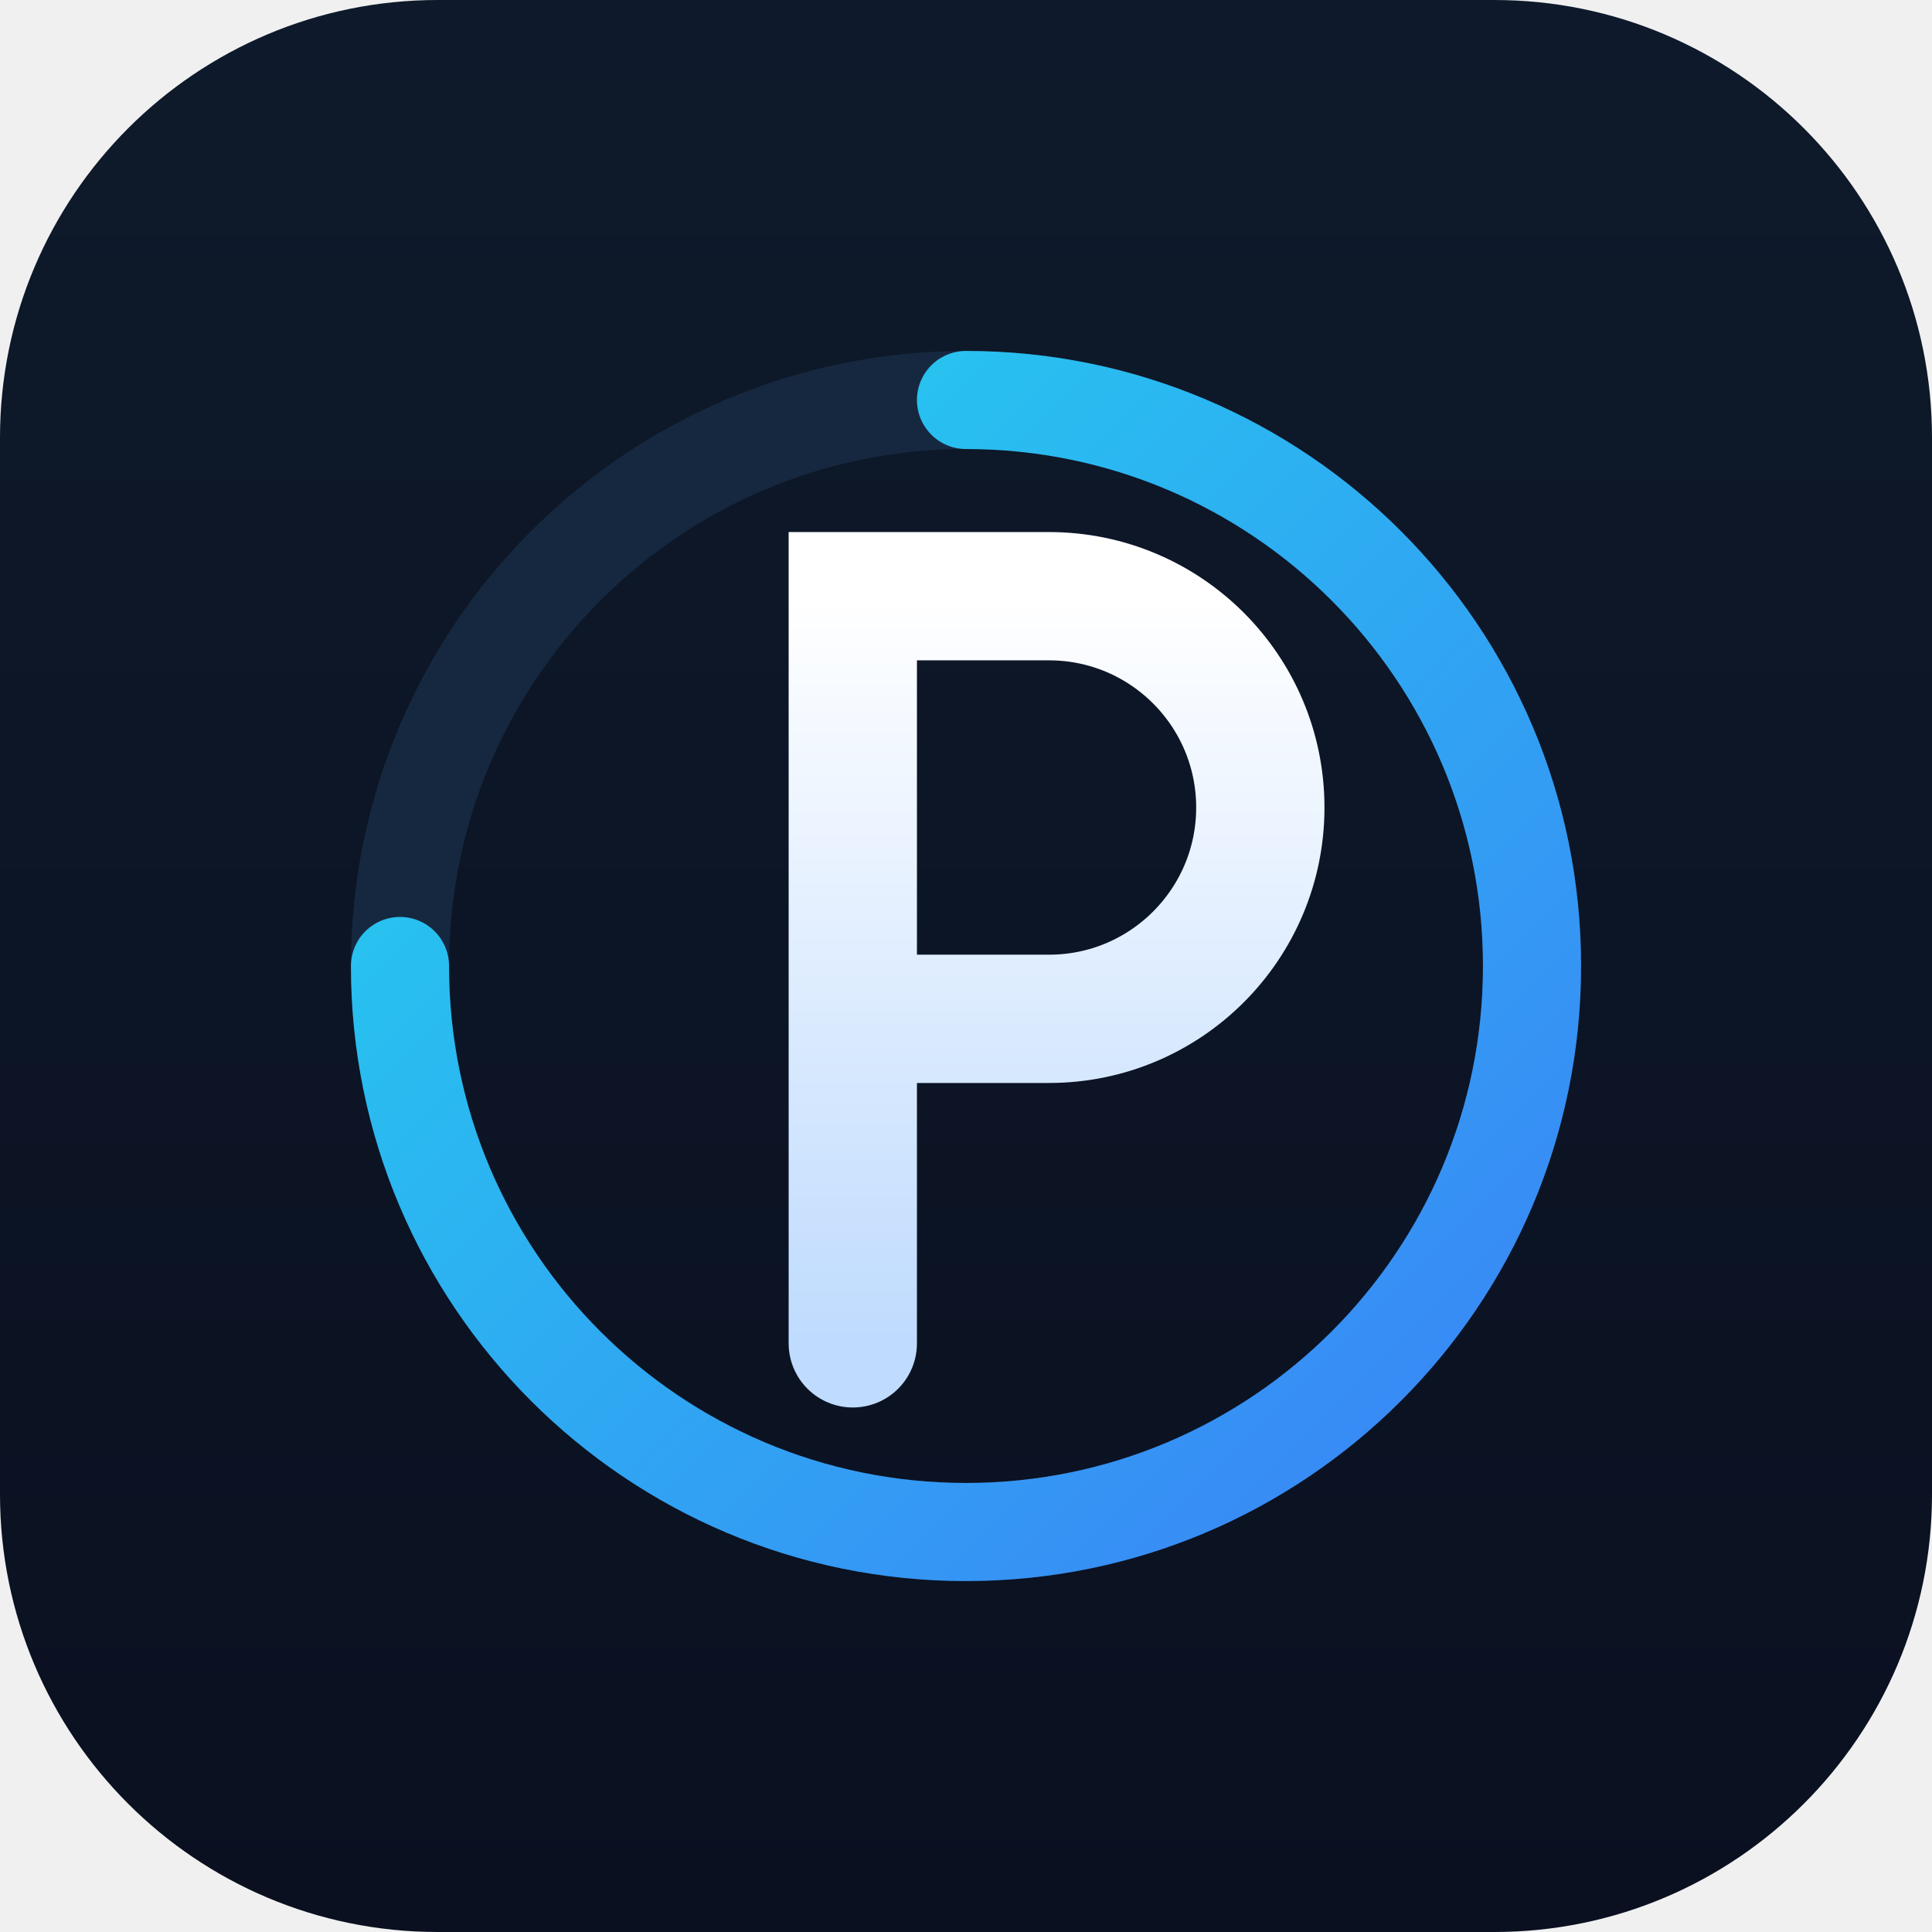
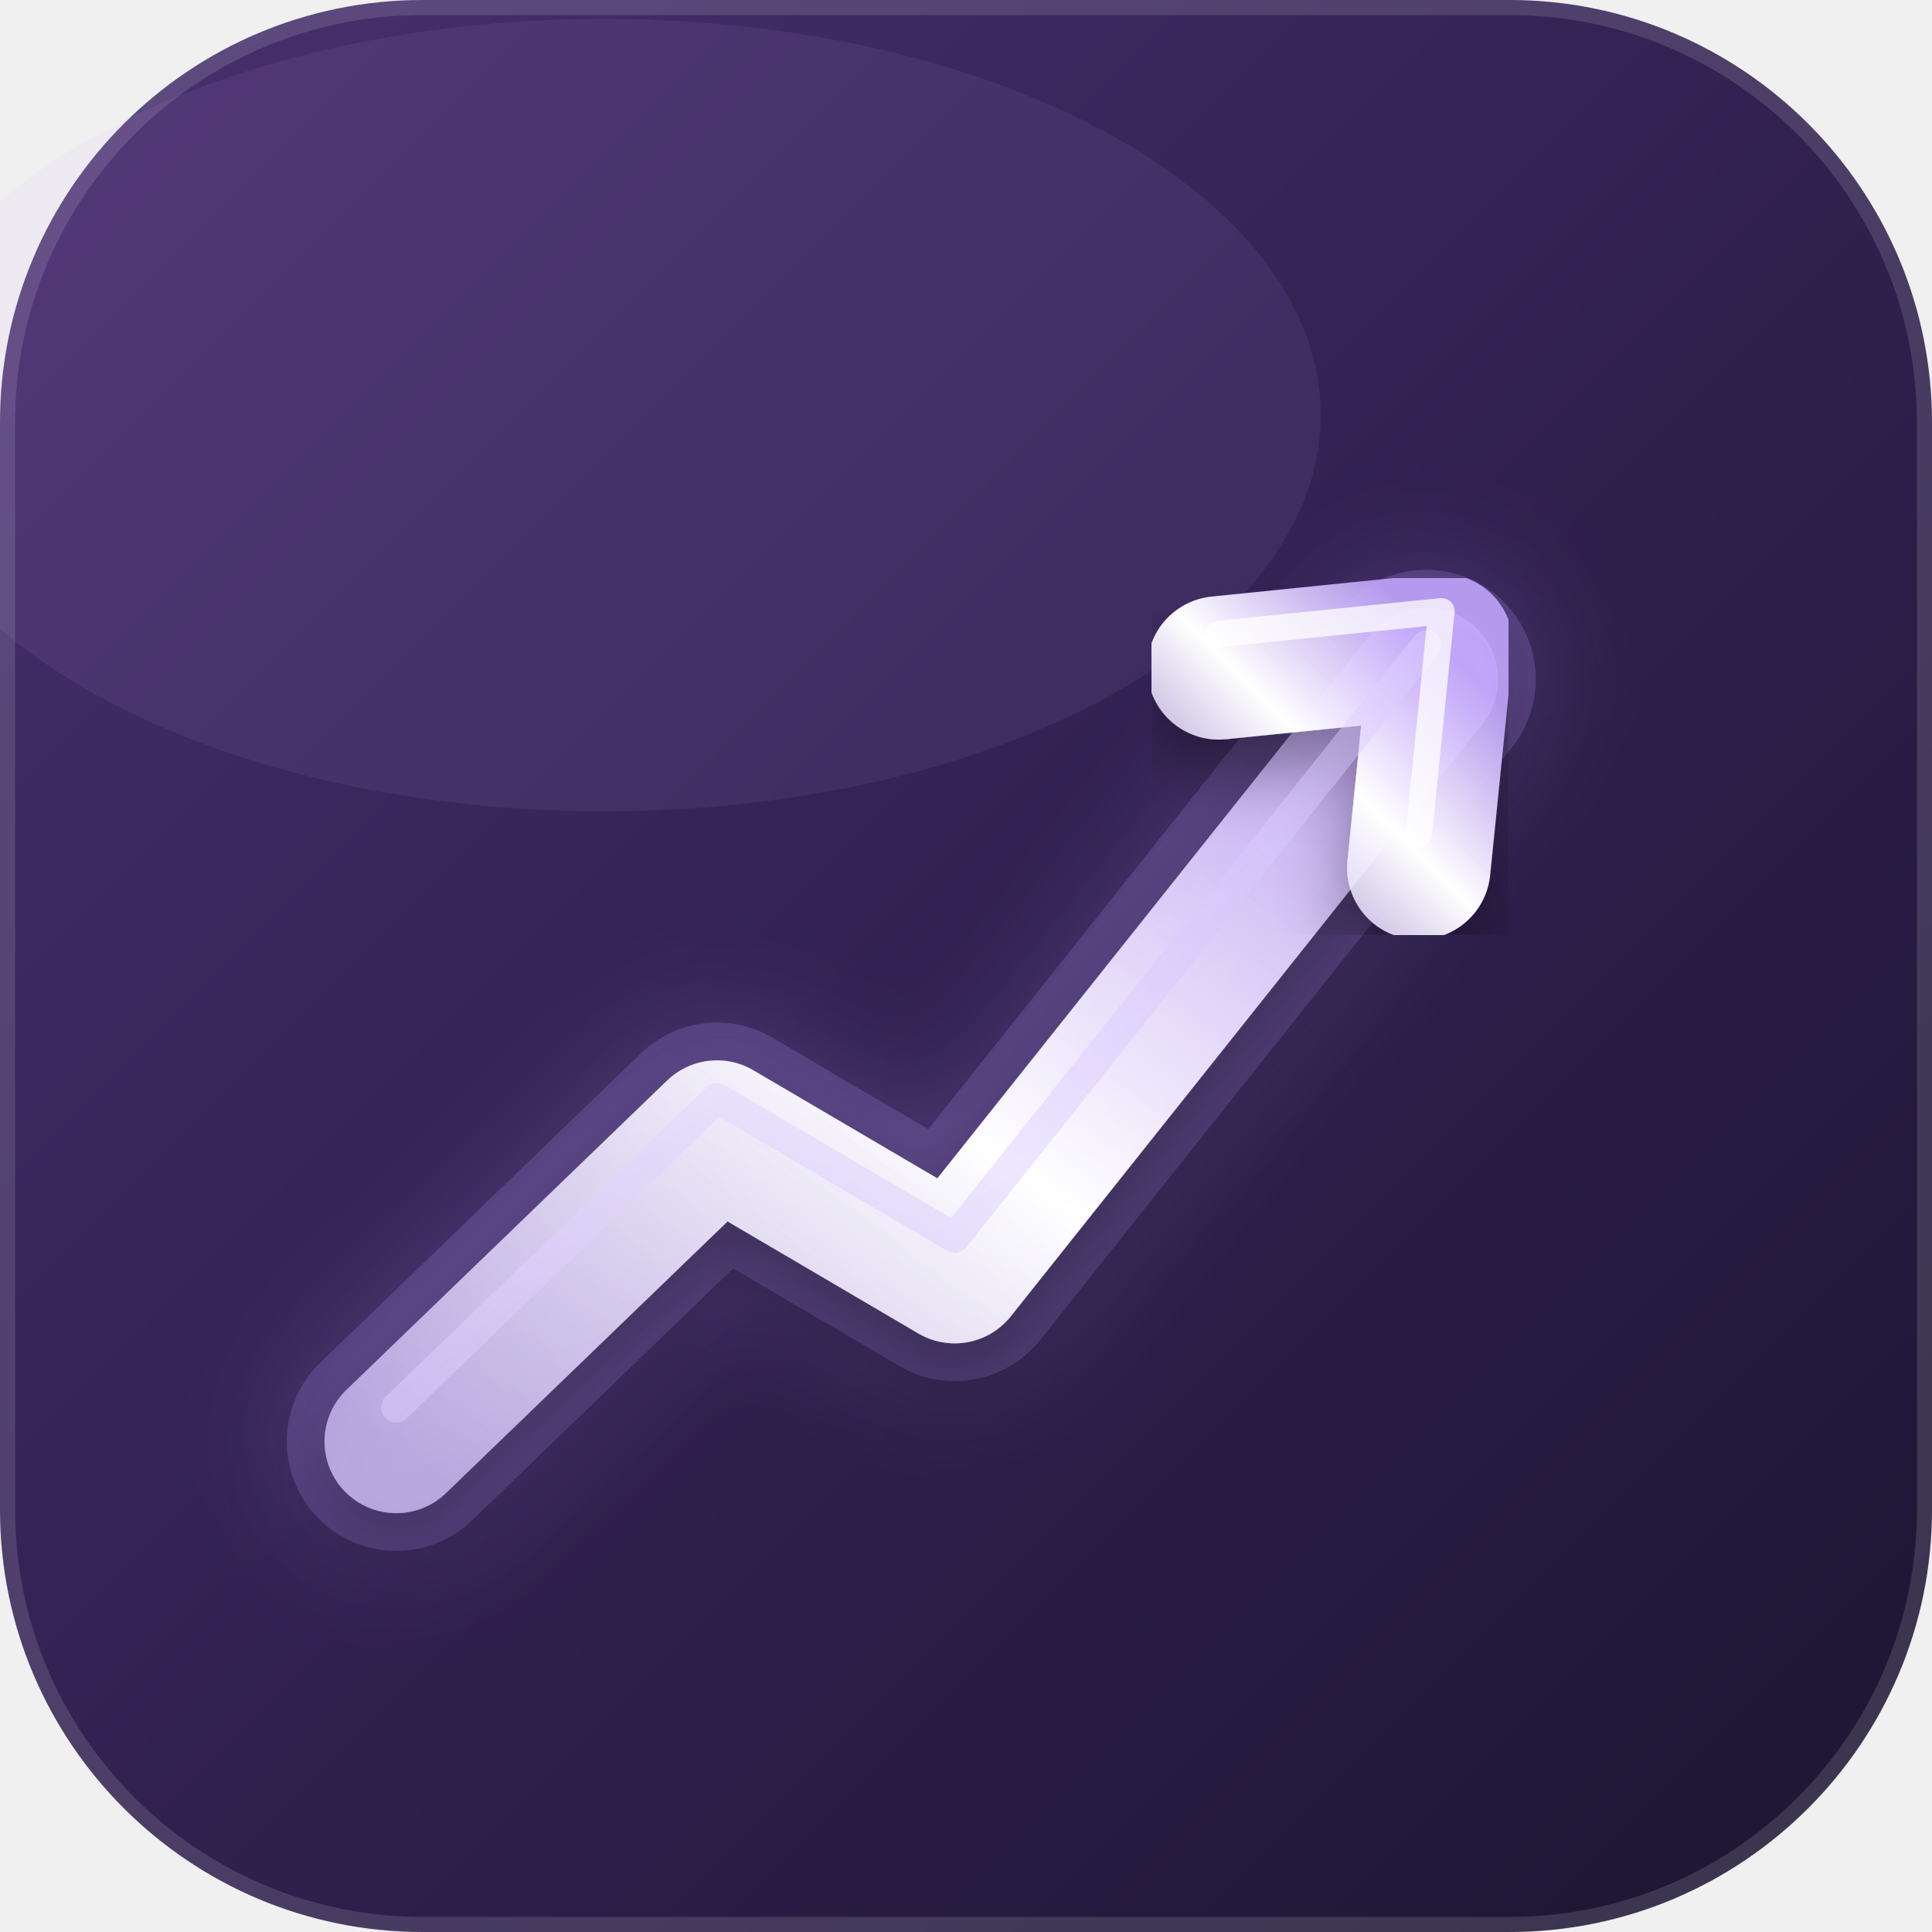
<svg xmlns="http://www.w3.org/2000/svg" viewBox="0 0 512 512">
  <defs>
-     <linearGradient id="bg" x1="0" y1="0" x2="0" y2="1">
-       <stop offset="0" stop-color="#0E1A2B" />
-       <stop offset="1" stop-color="#0A1020" />
+     <linearGradient id="bg" x1="0" y1="0" x2="1" y2="1">
+       <stop offset="0" stop-color="#49306f" />
+       <stop offset=".52" stop-color="#30204f" />
+       <stop offset="1" stop-color="#1b1530" />
    </linearGradient>
-     <linearGradient id="ring" x1="0" y1="0" x2="1" y2="1">
-       <stop offset="0" stop-color="#22D3EE" />
-       <stop offset="1" stop-color="#3B82F6" />
+     <linearGradient id="glass" x1="0" y1="1" x2="1" y2="0">
+       <stop offset="0" stop-color="#d9caff" stop-opacity=".72" />
+       <stop offset=".48" stop-color="#fff" />
+       <stop offset="1" stop-color="#c5a8ff" stop-opacity=".86" />
    </linearGradient>
-     <linearGradient id="rub" x1="0" y1="0" x2="0" y2="1">
-       <stop offset="0" stop-color="#FFFFFF" />
-       <stop offset="1" stop-color="#BFDBFE" />
+     <linearGradient id="edge" x1="0" y1="0" x2="1" y2="1">
+       <stop offset="0" stop-color="#fff" stop-opacity=".9" />
+       <stop offset="1" stop-color="#bca0ff" stop-opacity=".22" />
    </linearGradient>
+     <filter id="glow" x="-40%" y="-40%" width="180%" height="180%">
+       <feGaussianBlur stdDeviation="15" result="b" />
+       <feMerge>
+         <feMergeNode in="b" />
+         <feMergeNode in="SourceGraphic" />
+       </feMerge>
+     </filter>
+     <filter id="shadow" x="-30%" y="-30%" width="160%" height="160%">
+       <feGaussianBlur in="SourceAlpha" stdDeviation="9" result="b" />
+       <feOffset dy="9" result="o" />
+       <feComponentTransfer>
+         <feFuncA type="linear" slope=".38" />
+       </feComponentTransfer>
+       <feMerge>
+         <feMergeNode />
+         <feMergeNode in="SourceGraphic" />
+       </feMerge>
+     </filter>
  </defs>
-   <rect width="512" height="512" rx="116" fill="url(#bg)" />
-   <circle cx="256" cy="256" r="150" fill="none" stroke="#16283F" stroke-width="26" />
-   <path d="M256 106 A150 150 0 1 1 106 256" fill="none" stroke="url(#ring)" stroke-width="26" stroke-linecap="round" />
-   <g stroke="url(#rub)" stroke-width="34" stroke-linecap="round" fill="none">
-     <path d="M226 356 V158 h52 a56 56 0 0 1 0 112 h-52" />
-     <path d="M186 318 H278" />
-   </g>
+   <rect width="512" height="512" rx="112" fill="url(#bg)" />
+   <rect x="2" y="2" width="508" height="508" rx="110" fill="none" stroke="#fff" stroke-opacity=".13" stroke-width="4" />
+   <ellipse cx="160" cy="110" rx="190" ry="105" fill="#c8a9ff" opacity=".08" />
+   <path d="M105 382 L190 300 L253 337 L378 180" fill="none" stroke="#b99aff" stroke-opacity=".2" stroke-width="58" stroke-linecap="round" stroke-linejoin="round" filter="url(#glow)" />
+   <path d="M105 382 L190 300 L253 337 L378 180" fill="none" stroke="url(#glass)" stroke-width="38" stroke-linecap="round" stroke-linejoin="round" filter="url(#shadow)" />
+   <path d="M323 177 L382 171 L376 230" fill="none" stroke="url(#glass)" stroke-width="38" stroke-linecap="round" stroke-linejoin="round" filter="url(#shadow)" />
+   <path d="M105 373 L190 291 L253 328 L378 171" fill="none" stroke="url(#edge)" stroke-width="8" stroke-linecap="round" stroke-linejoin="round" opacity=".85" />
+   <path d="M323 168 L382 162 L376 221" fill="none" stroke="#fff" stroke-opacity=".75" stroke-width="7" stroke-linecap="round" stroke-linejoin="round" />
</svg>
